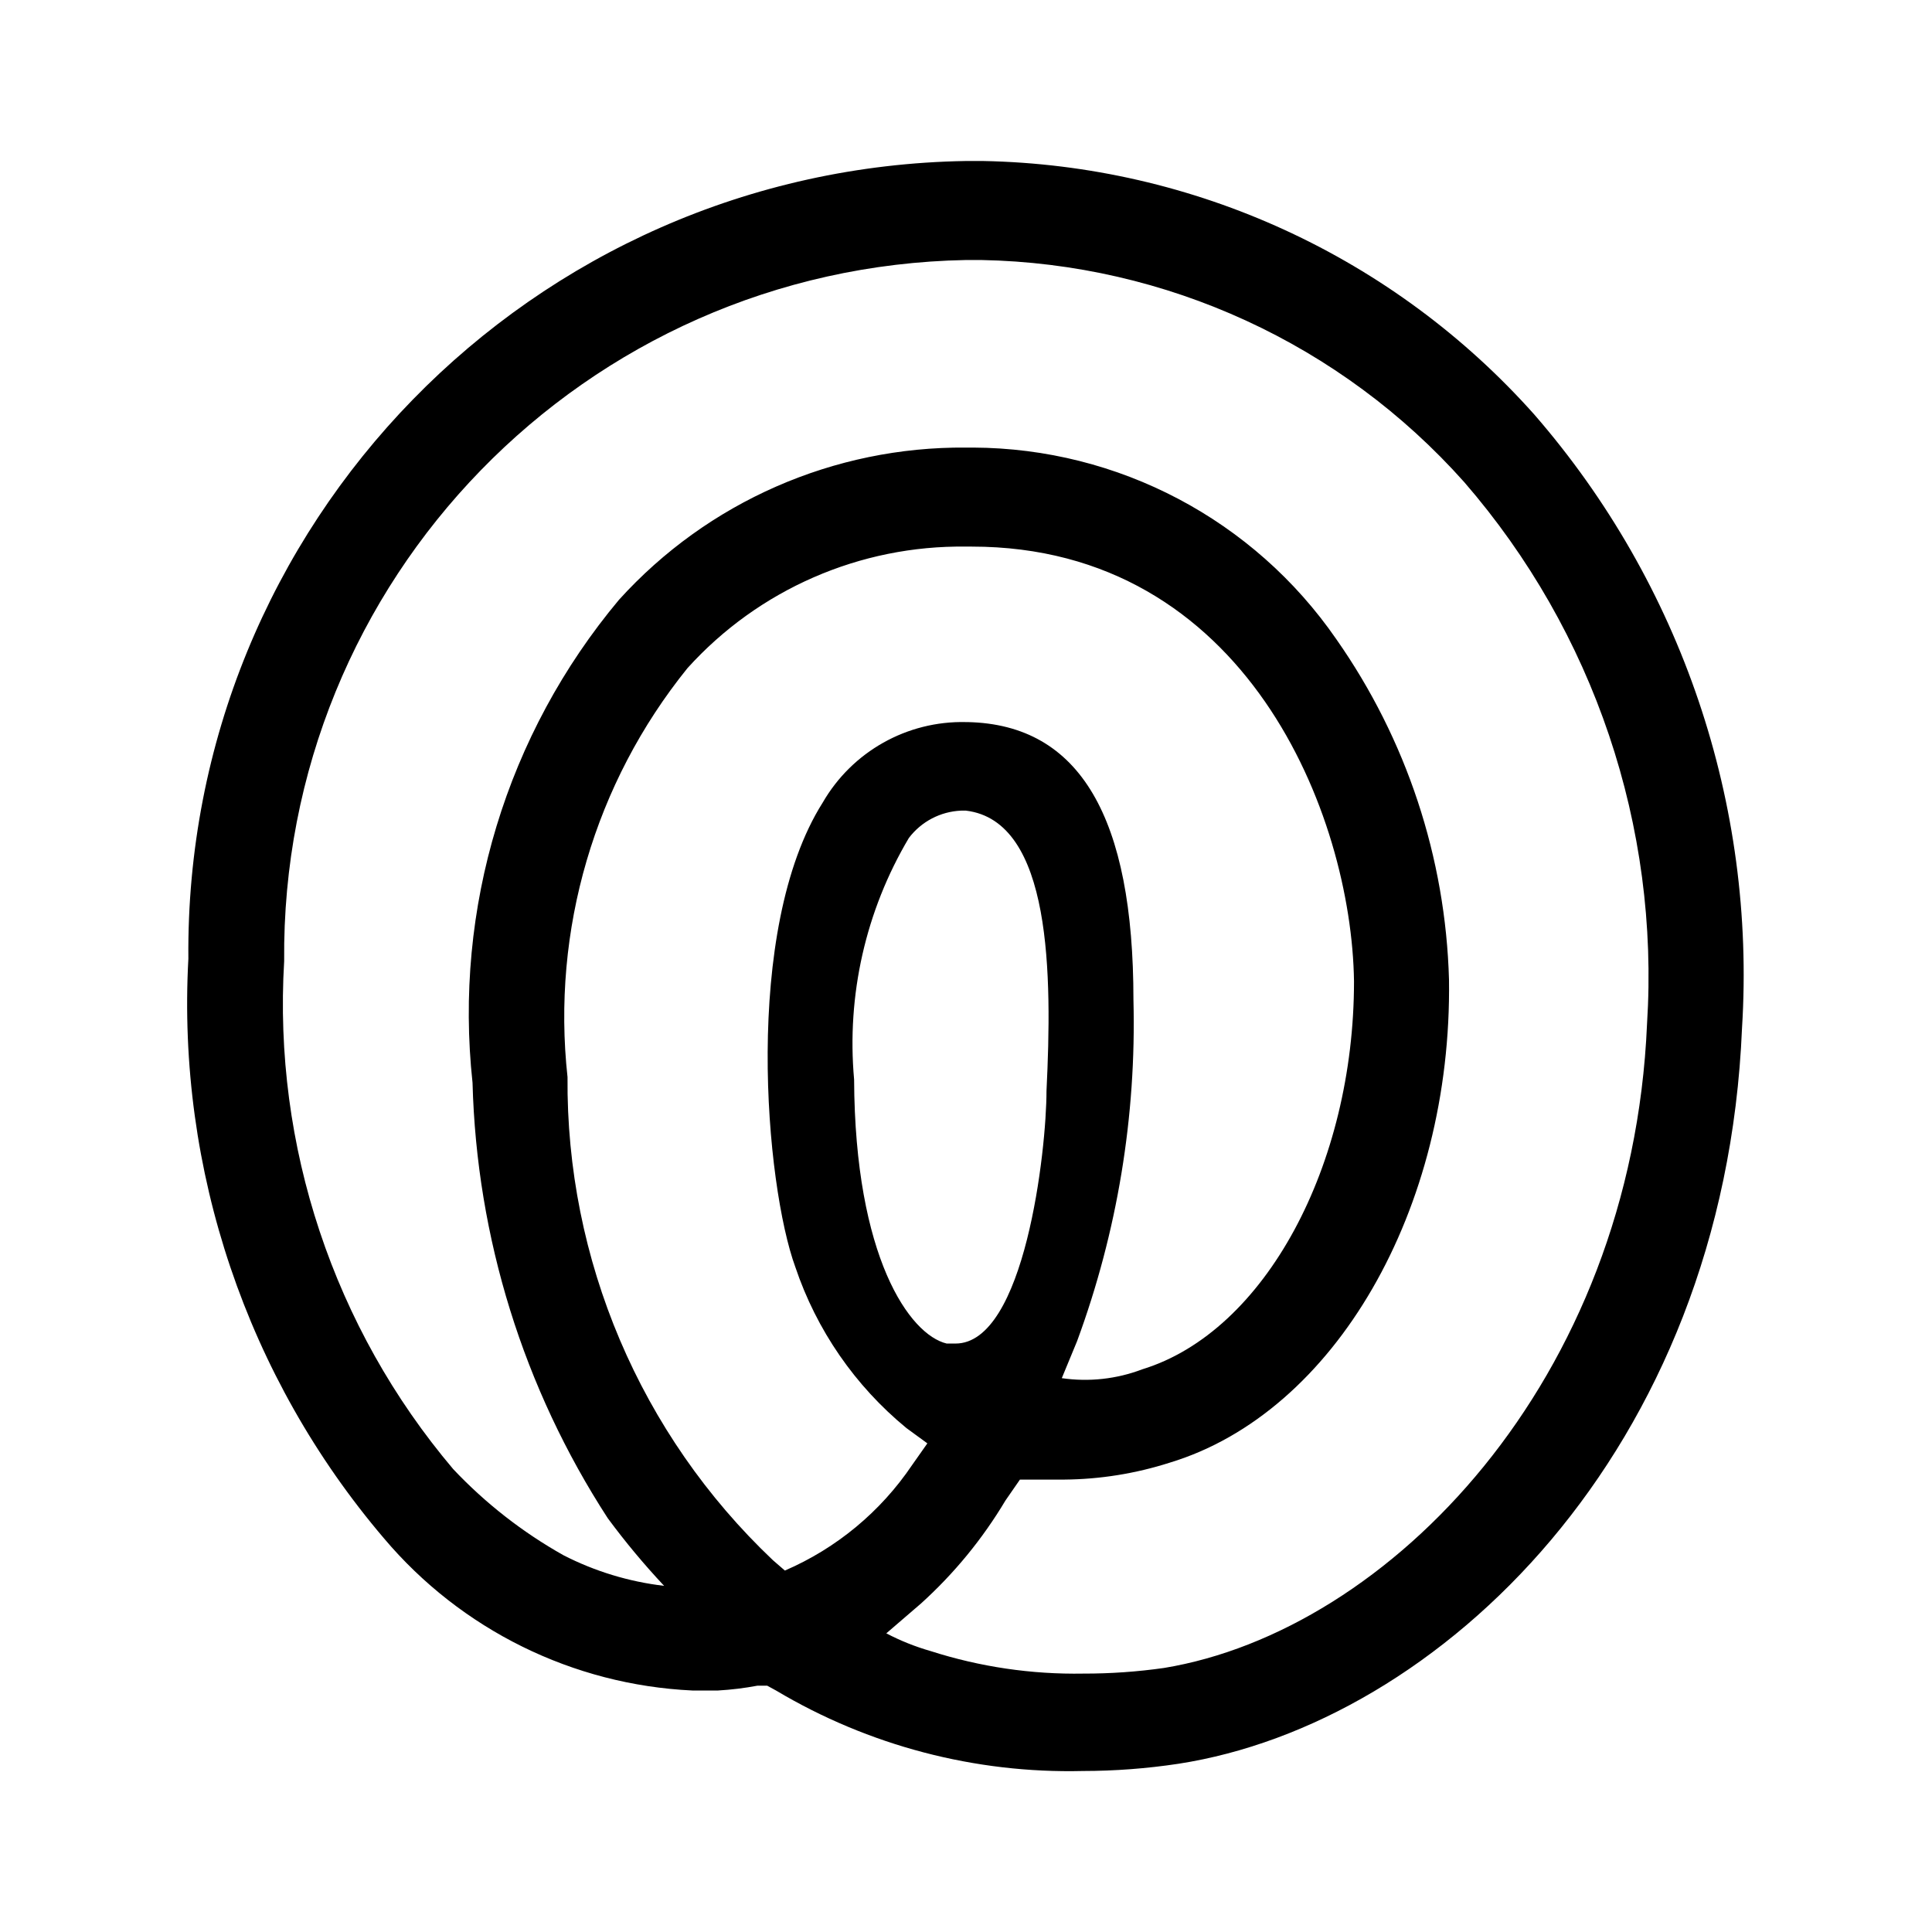
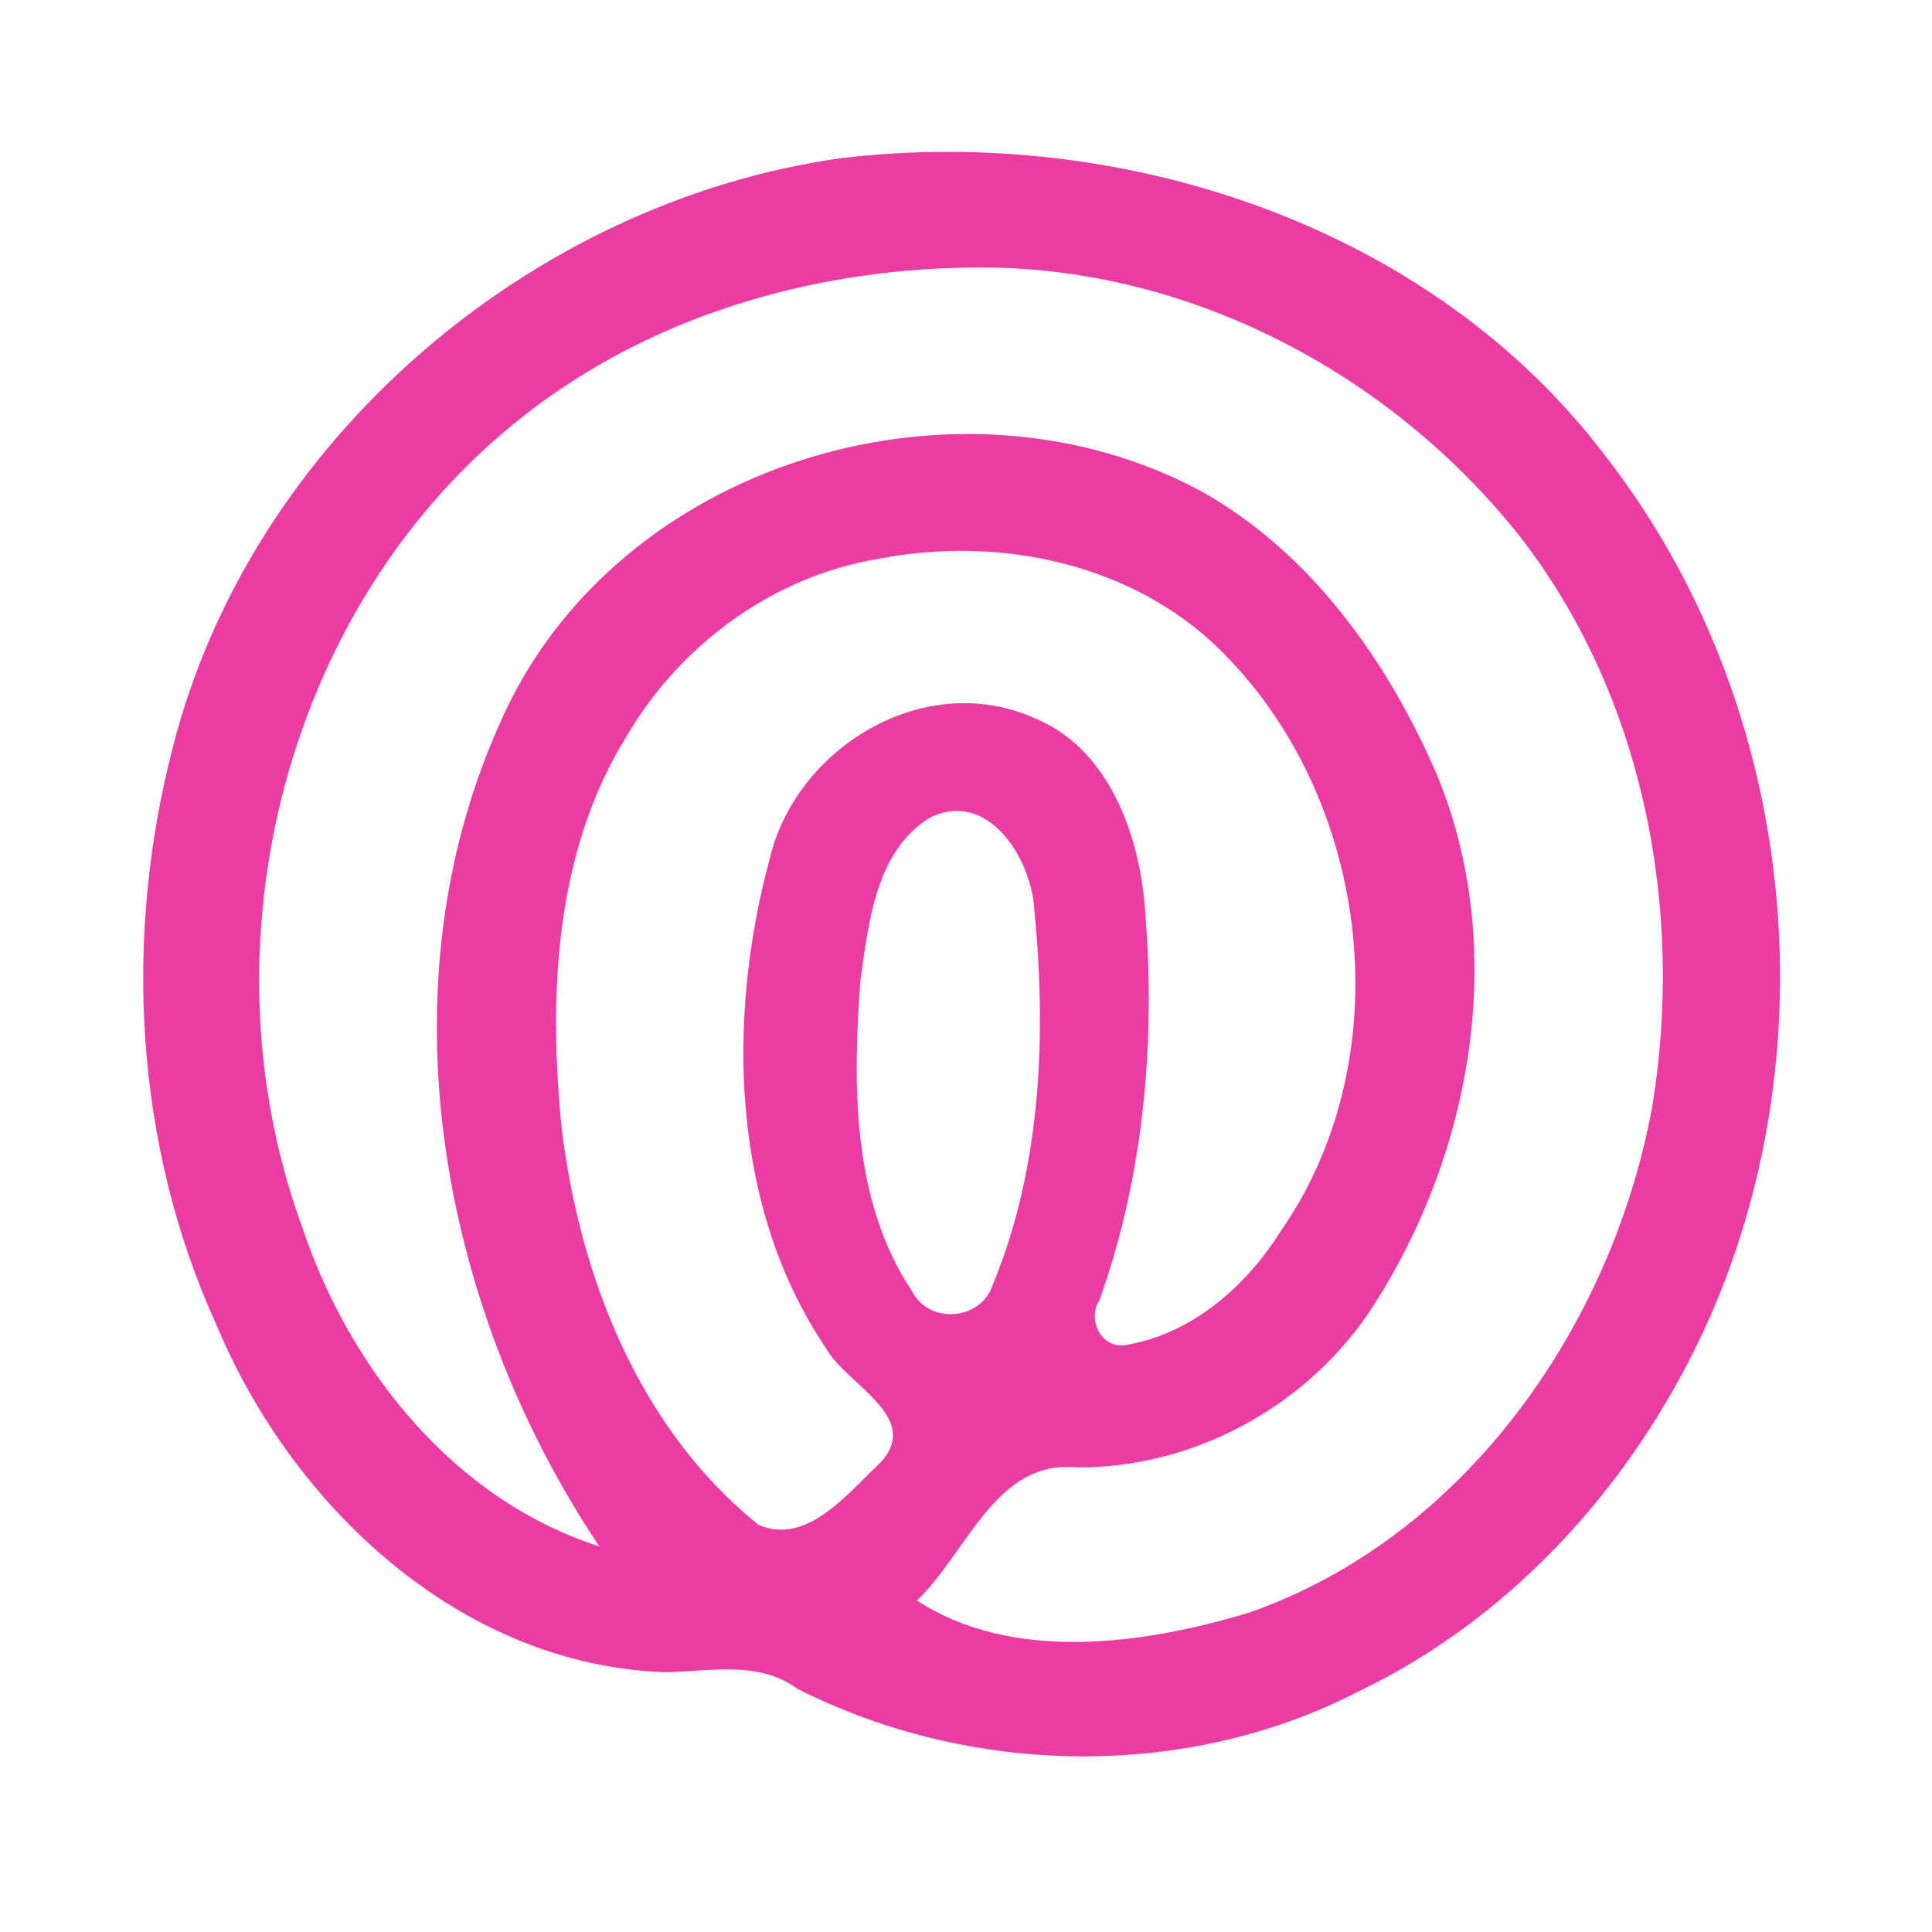
- <svg xmlns="http://www.w3.org/2000/svg" id="Layer_1" data-name="Layer 1" viewBox="0 0 24 24">
-   <path d="M12,2a9.82,9.82,0,0,0-9.66,9.91,10.24,10.24,0,0,0,2.43,7.2A5.34,5.34,0,0,0,8.6,21l.32,0a3.86,3.86,0,0,0,.49-.06l.12,0,.11.06A7.11,7.11,0,0,0,13.45,22a8,8,0,0,0,1.19-.09c3.23-.5,6.78-3.87,7-9.14a10.61,10.61,0,0,0-2.58-7.62A9.41,9.41,0,0,0,12.21,2Zm0,1.23h.19a8.24,8.24,0,0,1,6,2.76,9.37,9.37,0,0,1,2.27,6.73c-.19,4.44-3.21,7.54-6,8a7,7,0,0,1-1,.07,5.88,5.88,0,0,1-1.9-.28,2.92,2.92,0,0,1-.55-.22l.43-.37a5.57,5.57,0,0,0,1.05-1.28l.18-.26.21,0h.34a4.42,4.42,0,0,0,1.31-.21c2.05-.62,3.51-3.15,3.47-6A7.74,7.74,0,0,0,16.6,7.94a5.51,5.51,0,0,0-4.51-2.38H12A5.75,5.75,0,0,0,7.69,7.45a8,8,0,0,0-1.82,6,10.44,10.44,0,0,0,1.68,5.41,9.33,9.33,0,0,0,.7.84A3.68,3.68,0,0,1,7,19.32a5.76,5.76,0,0,1-1.37-1.07,8.94,8.94,0,0,1-2.1-6.31A8.63,8.63,0,0,1,12,3.23Zm0,3.56h.07c3.41,0,4.72,3.33,4.75,5.4,0,2.28-1.1,4.35-2.63,4.82a2,2,0,0,1-1,.11l.19-.46a11.41,11.41,0,0,0,.7-4.24c0-2.26-.66-3.42-2.06-3.45H12a2,2,0,0,0-1.78,1c-1,1.58-.71,4.76-.34,5.77a4.41,4.41,0,0,0,1.38,2l.26.19-.19.27a3.65,3.65,0,0,1-1.58,1.31l-.15-.13a8.17,8.17,0,0,1-2.55-6A6.89,6.89,0,0,1,8.54,8.3,4.58,4.58,0,0,1,12,6.79Zm-.06,3.28H12c1.07.13,1.07,2.05,1,3.48,0,.74-.27,3.14-1.13,3.14h-.11c-.46-.11-1.14-1.07-1.15-3.28a5,5,0,0,1,.68-3A.86.86,0,0,1,11.94,10.07Z" />
+ <svg xmlns="http://www.w3.org/2000/svg" width="192pt" height="192pt" viewBox="0 0 192 192" version="1.1">
+   <g id="#eb3ca4ff">
+     <path fill="#eb3ca4" opacity="1.00" d=" M 83.49 15.73 C 111.50 12.35 142.29 22.40 159.63 45.43 C 178.18 69.32 182.06 103.26 169.94 130.87 C 162.93 146.70 150.78 160.52 135.05 168.07 C 117.86 176.96 96.44 176.52 79.26 167.84 C 75.32 164.95 70.52 166.13 66.02 166.18 C 45.68 165.43 29.01 149.66 21.48 131.60 C 13.35 113.73 12.26 93.06 17.20 74.17 C 24.96 43.80 52.67 20.10 83.49 15.73 M 54.47 39.52 C 28.99 57.56 19.41 92.89 30.02 121.91 C 34.72 135.99 45.05 149.01 59.56 153.68 C 43.32 129.42 37.48 96.54 50.71 69.68 C 62.89 45.47 95.68 36.12 119.29 48.77 C 130.30 54.89 137.97 65.76 142.86 77.13 C 149.86 94.24 146.36 114.30 136.59 129.60 C 130.27 139.55 118.85 145.89 107.04 145.83 C 98.93 144.99 96.11 154.35 91.12 159.05 C 100.65 165.27 113.71 163.42 124.16 160.25 C 145.57 152.76 160.19 131.79 164.19 110.01 C 167.44 90.36 163.32 68.94 150.87 53.09 C 138.39 37.46 119.12 27.07 98.99 26.60 C 83.34 26.30 67.31 30.37 54.47 39.52 M 87.38 55.52 C 76.86 57.23 67.56 64.07 62.24 73.22 C 55.11 84.75 54.51 98.91 55.81 112.04 C 57.59 126.82 63.52 142.03 75.41 151.55 C 80.20 153.62 84.26 148.37 87.43 145.42 C 91.80 140.83 84.04 137.59 82.06 133.94 C 72.62 119.96 72.20 101.24 76.48 85.39 C 79.10 74.26 91.81 66.57 102.66 71.30 C 109.77 74.12 112.88 82.00 113.68 89.09 C 114.94 102.56 113.84 116.39 109.27 129.19 C 107.99 131.14 109.48 134.12 111.92 133.66 C 118.50 132.54 123.85 127.82 127.31 122.30 C 139.62 104.57 136.04 78.19 120.31 63.69 C 111.52 55.74 98.82 53.31 87.38 55.52 M 92.33 81.30 C 87.01 84.66 86.33 91.72 85.51 97.39 C 84.74 107.79 84.64 119.34 90.66 128.35 C 92.38 131.66 97.52 131.22 98.66 127.67 C 103.55 115.89 104.00 102.61 102.76 90.07 C 102.35 85.09 98.05 78.37 92.33 81.30 Z" />
+   </g>
</svg>
